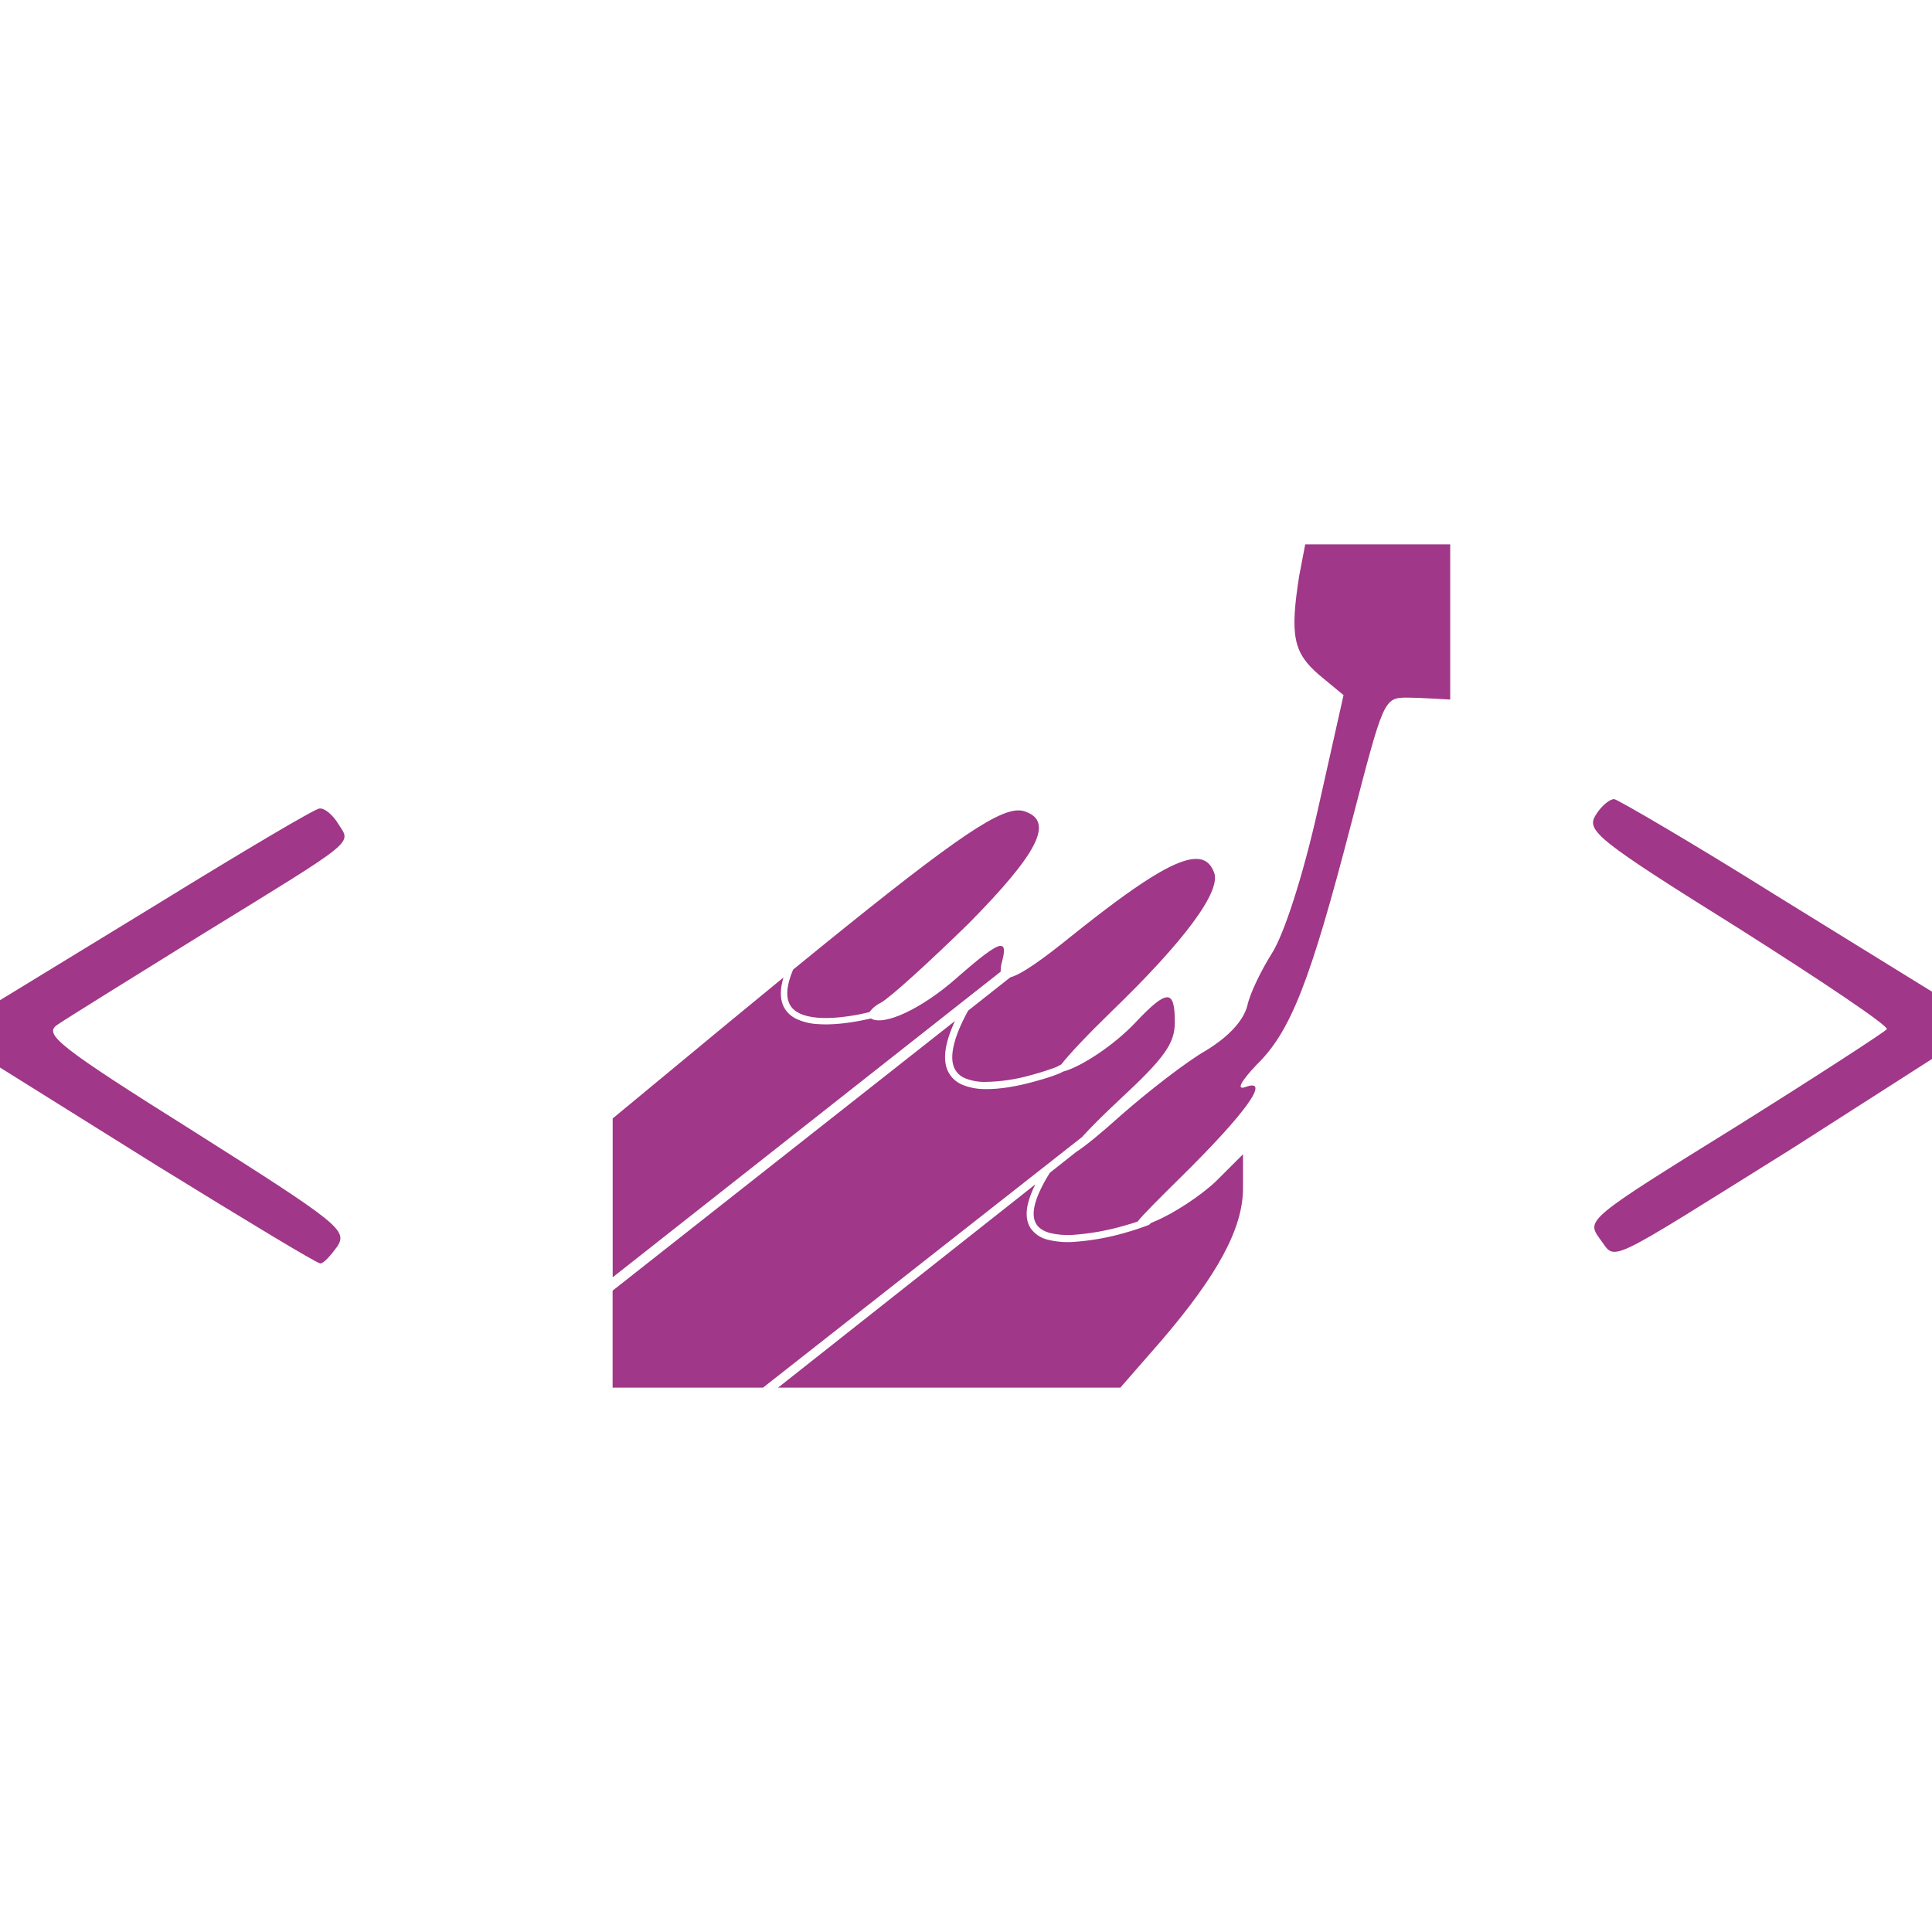
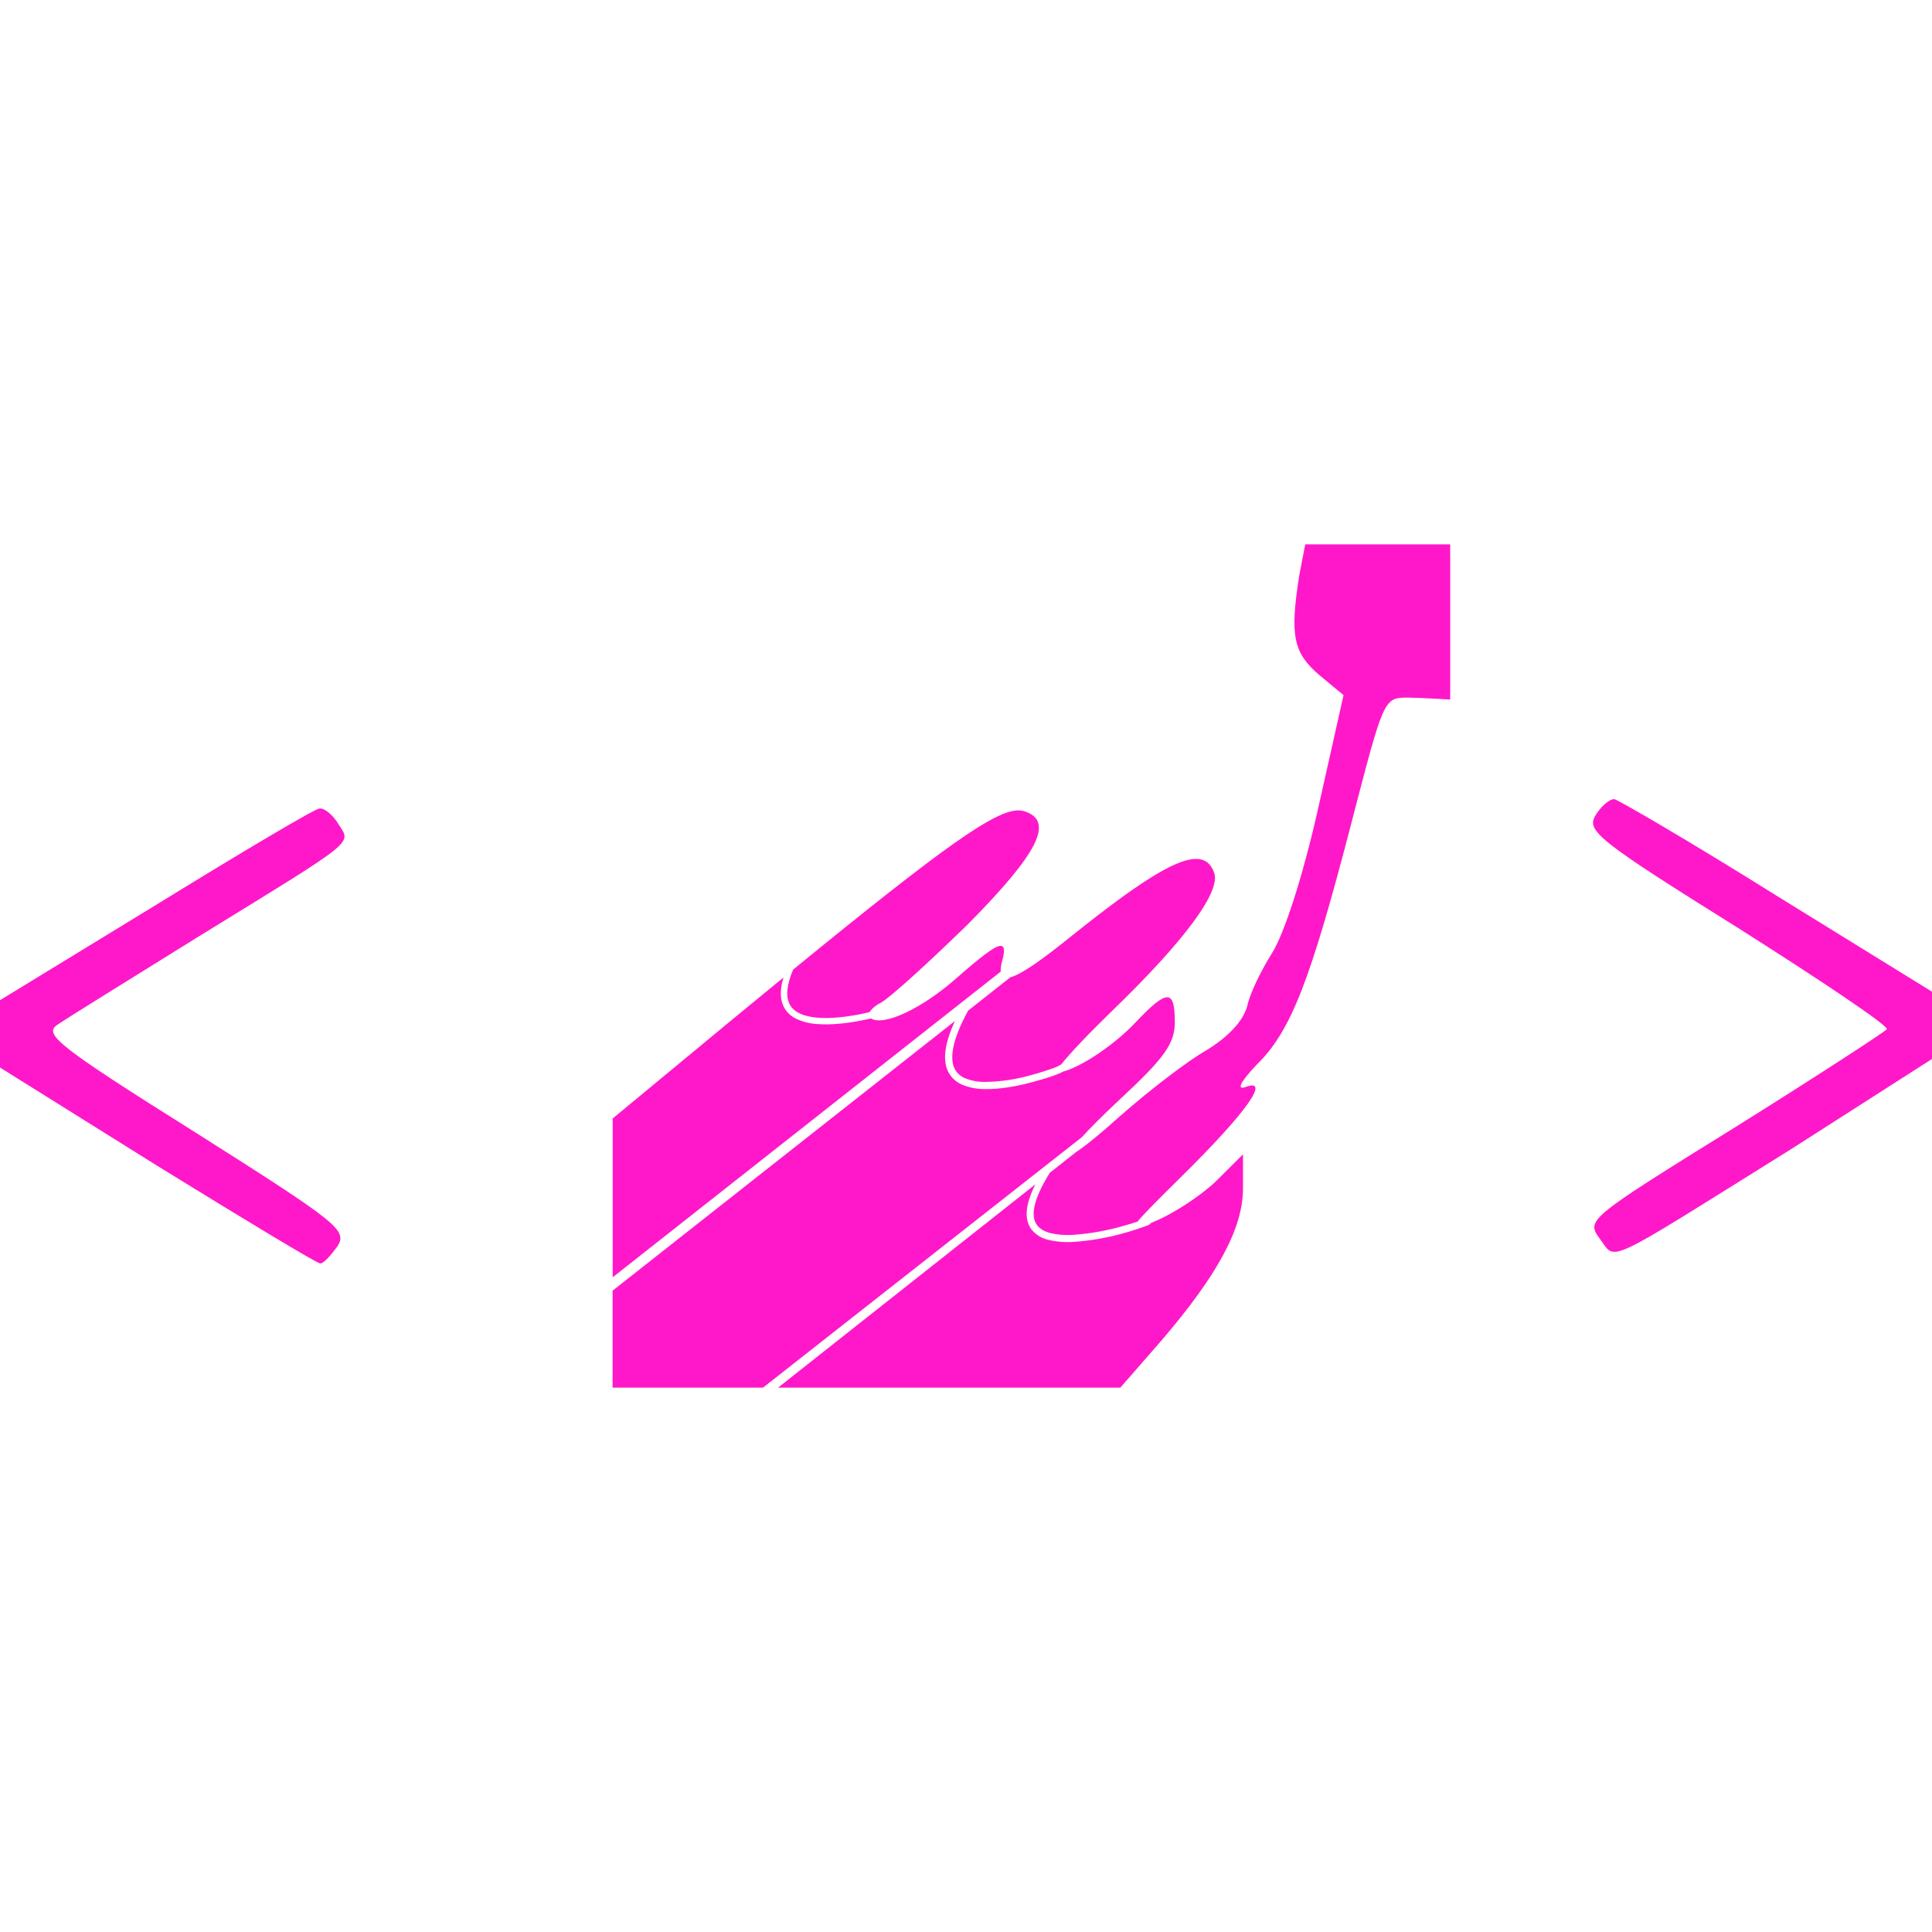
<svg xmlns="http://www.w3.org/2000/svg" role="img" viewBox="0 0 24 24">
-   <path d="M16.214 6.762l-.075.391c-.116.741-.074.953.244 1.228l.307.254-.318 1.418c-.19.846-.423 1.555-.571 1.788-.127.201-.275.497-.307.656-.053.19-.233.381-.508.55-.243.138-.72.508-1.058.805-.27.243-.456.392-.557.456l-.33.261c-.106.17-.166.307-.189.411-.023.107-.01.178.024.23.033.05.09.085.168.107a.954.954 0 00.282.023 3 3 0 00.632-.112c.07-.019.125-.037.173-.053.074-.091.245-.263.548-.562.804-.793 1.111-1.227.794-1.11-.117.042-.064-.064.137-.276.424-.413.667-1.037 1.175-2.994.402-1.545.402-1.567.698-1.567.139 0 .532.024.532.024V6.762h-.902zm3.839 3.165c-.064 0-.17.096-.233.202-.116.19.021.306 1.767 1.396 1.037.657 1.873 1.217 1.852 1.26-.021.031-.868.582-1.883 1.217-1.842 1.142-1.852 1.153-1.683 1.386.212.275 0 .37 2.391-1.122L24 13.155v-.836l-1.937-1.196c-1.047-.656-1.957-1.185-2.01-1.196zm-16.085.117c-.053 0-.963.54-2.01 1.185L0 12.425v.836l1.947 1.217c1.08.666 1.99 1.217 2.032 1.217.042 0 .127-.096.212-.212.127-.201.02-.286-1.768-1.418C.72 12.996.54 12.848.71 12.732c.106-.074.91-.572 1.778-1.111 1.979-1.217 1.873-1.133 1.714-1.387-.063-.105-.17-.2-.233-.19zm8.684.023c-.292-.002-.92.443-2.8 1.978-.081.193-.088.326-.051.412.024.059.068.1.129.13.06.03.138.048.224.055.171.015.373-.012.536-.044l.11-.025a.386.386 0 01.144-.118c.116-.064.603-.508 1.09-.984.857-.868 1.058-1.26.709-1.387a.24.24 0 00-.09-.017zm2.196.603c-.257.007-.72.305-1.513.938-.398.323-.65.497-.785.533l-.524.414c-.197.36-.226.583-.174.706a.25.25 0 00.138.134.644.644 0 00.24.045 2.18 2.18 0 00.58-.085 3.466 3.466 0 00.291-.092l.029-.012.053-.028c.1-.129.33-.372.618-.652.91-.878 1.375-1.502 1.28-1.735-.043-.113-.117-.17-.233-.166zm-2.424 1.08c-.074.008-.24.136-.539.398-.432.382-.903.602-1.066.504a3.97 3.97 0 01-.114.024c-.166.033-.373.06-.558.045a.708.708 0 01-.252-.063.337.337 0 01-.168-.17c-.037-.09-.037-.202.005-.345l-.65.534-1.471 1.217V15.867l4.82-3.797a.41.41 0 01.016-.123c.037-.134.035-.202-.023-.196zm2.074.639c-.073 0-.195.103-.39.31-.265.283-.682.557-.903.613l-.034.018a2.191 2.191 0 01-.11.042c-.06.02-.138.044-.228.068-.18.049-.404.094-.604.089a.732.732 0 01-.275-.054.344.344 0 01-.184-.18c-.058-.139-.035-.334.092-.611L7.61 16.033v1.205h1.868l3.962-3.112c.103-.114.258-.27.467-.465.56-.519.687-.698.687-.963 0-.206-.023-.31-.096-.31zm.943 1.95l-.339.338c-.19.18-.529.402-.761.497l-.046.02-.003.005-.01.01c-.009.007-.013.008-.02.011a3.432 3.432 0 01-.282.093 3.058 3.058 0 01-.65.115 1.035 1.035 0 01-.31-.027.364.364 0 01-.218-.144c-.048-.074-.062-.173-.035-.295a1.11 1.11 0 01.095-.25l-3.197 2.526h4.252l.508-.582c.698-.814 1.016-1.396 1.016-1.894z" fill="#A03788" />
+   <path d="M16.214 6.762l-.075.391c-.116.741-.074.953.244 1.228l.307.254-.318 1.418c-.19.846-.423 1.555-.571 1.788-.127.201-.275.497-.307.656-.053.19-.233.381-.508.55-.243.138-.72.508-1.058.805-.27.243-.456.392-.557.456l-.33.261c-.106.17-.166.307-.189.411-.023.107-.01.178.024.23.033.05.09.085.168.107a.954.954 0 00.282.023 3 3 0 00.632-.112c.07-.019.125-.037.173-.053.074-.091.245-.263.548-.562.804-.793 1.111-1.227.794-1.11-.117.042-.064-.064.137-.276.424-.413.667-1.037 1.175-2.994.402-1.545.402-1.567.698-1.567.139 0 .532.024.532.024V6.762h-.902zm3.839 3.165c-.064 0-.17.096-.233.202-.116.19.021.306 1.767 1.396 1.037.657 1.873 1.217 1.852 1.26-.021.031-.868.582-1.883 1.217-1.842 1.142-1.852 1.153-1.683 1.386.212.275 0 .37 2.391-1.122L24 13.155v-.836l-1.937-1.196c-1.047-.656-1.957-1.185-2.01-1.196zm-16.085.117c-.053 0-.963.54-2.01 1.185L0 12.425v.836l1.947 1.217c1.08.666 1.99 1.217 2.032 1.217.042 0 .127-.096.212-.212.127-.201.02-.286-1.768-1.418C.72 12.996.54 12.848.71 12.732c.106-.074.91-.572 1.778-1.111 1.979-1.217 1.873-1.133 1.714-1.387-.063-.105-.17-.2-.233-.19zm8.684.023c-.292-.002-.92.443-2.8 1.978-.081.193-.088.326-.051.412.024.059.068.1.129.13.06.03.138.048.224.055.171.015.373-.012.536-.044l.11-.025a.386.386 0 01.144-.118c.116-.064.603-.508 1.09-.984.857-.868 1.058-1.26.709-1.387a.24.24 0 00-.09-.017zm2.196.603c-.257.007-.72.305-1.513.938-.398.323-.65.497-.785.533l-.524.414c-.197.36-.226.583-.174.706a.25.25 0 00.138.134.644.644 0 00.24.045 2.18 2.18 0 00.58-.085 3.466 3.466 0 00.291-.092l.029-.012.053-.028c.1-.129.33-.372.618-.652.91-.878 1.375-1.502 1.28-1.735-.043-.113-.117-.17-.233-.166zm-2.424 1.08c-.074.008-.24.136-.539.398-.432.382-.903.602-1.066.504a3.97 3.97 0 01-.114.024c-.166.033-.373.06-.558.045a.708.708 0 01-.252-.063.337.337 0 01-.168-.17c-.037-.09-.037-.202.005-.345l-.65.534-1.471 1.217V15.867l4.82-3.797a.41.41 0 01.016-.123c.037-.134.035-.202-.023-.196zm2.074.639c-.073 0-.195.103-.39.31-.265.283-.682.557-.903.613l-.034.018a2.191 2.191 0 01-.11.042c-.06.02-.138.044-.228.068-.18.049-.404.094-.604.089a.732.732 0 01-.275-.054.344.344 0 01-.184-.18c-.058-.139-.035-.334.092-.611L7.61 16.033v1.205h1.868l3.962-3.112c.103-.114.258-.27.467-.465.56-.519.687-.698.687-.963 0-.206-.023-.31-.096-.31zm.943 1.95l-.339.338c-.19.18-.529.402-.761.497l-.046.02-.003.005-.01.01c-.009.007-.013.008-.02.011a3.432 3.432 0 01-.282.093 3.058 3.058 0 01-.65.115 1.035 1.035 0 01-.31-.027.364.364 0 01-.218-.144c-.048-.074-.062-.173-.035-.295a1.11 1.11 0 01.095-.25l-3.197 2.526h4.252l.508-.582c.698-.814 1.016-1.396 1.016-1.894z" fill="#FF18C9" />
</svg>
